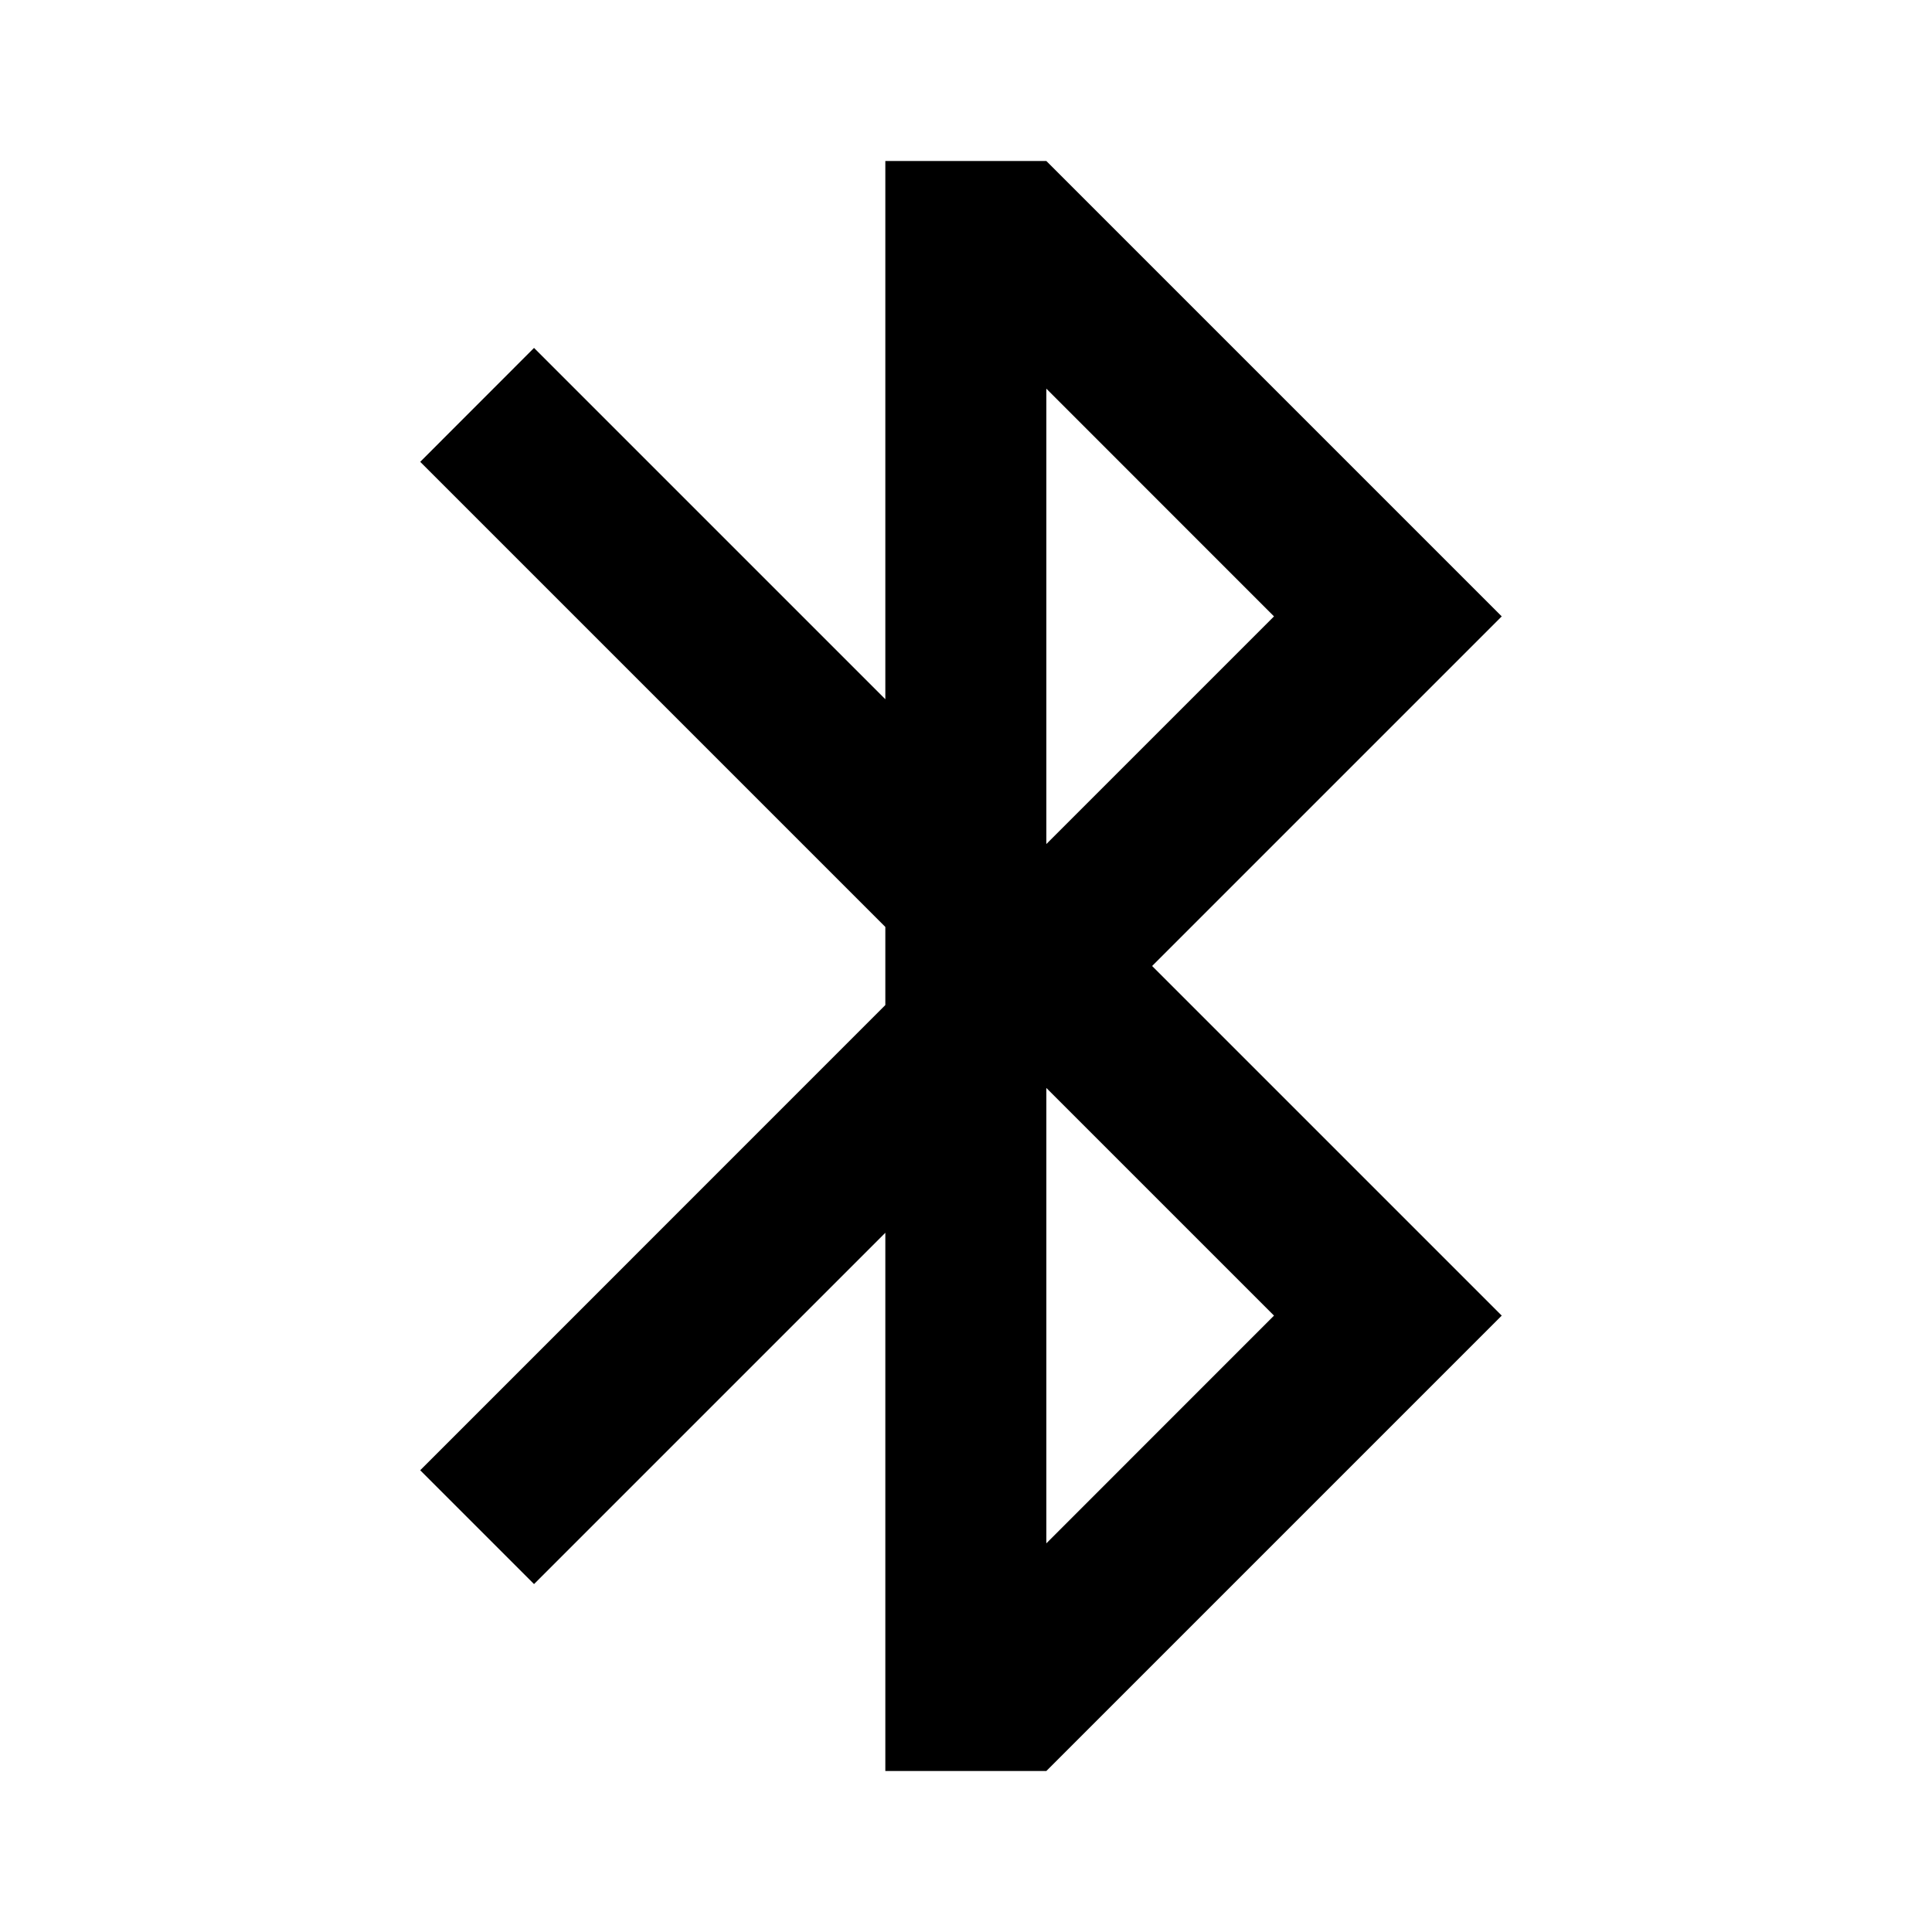
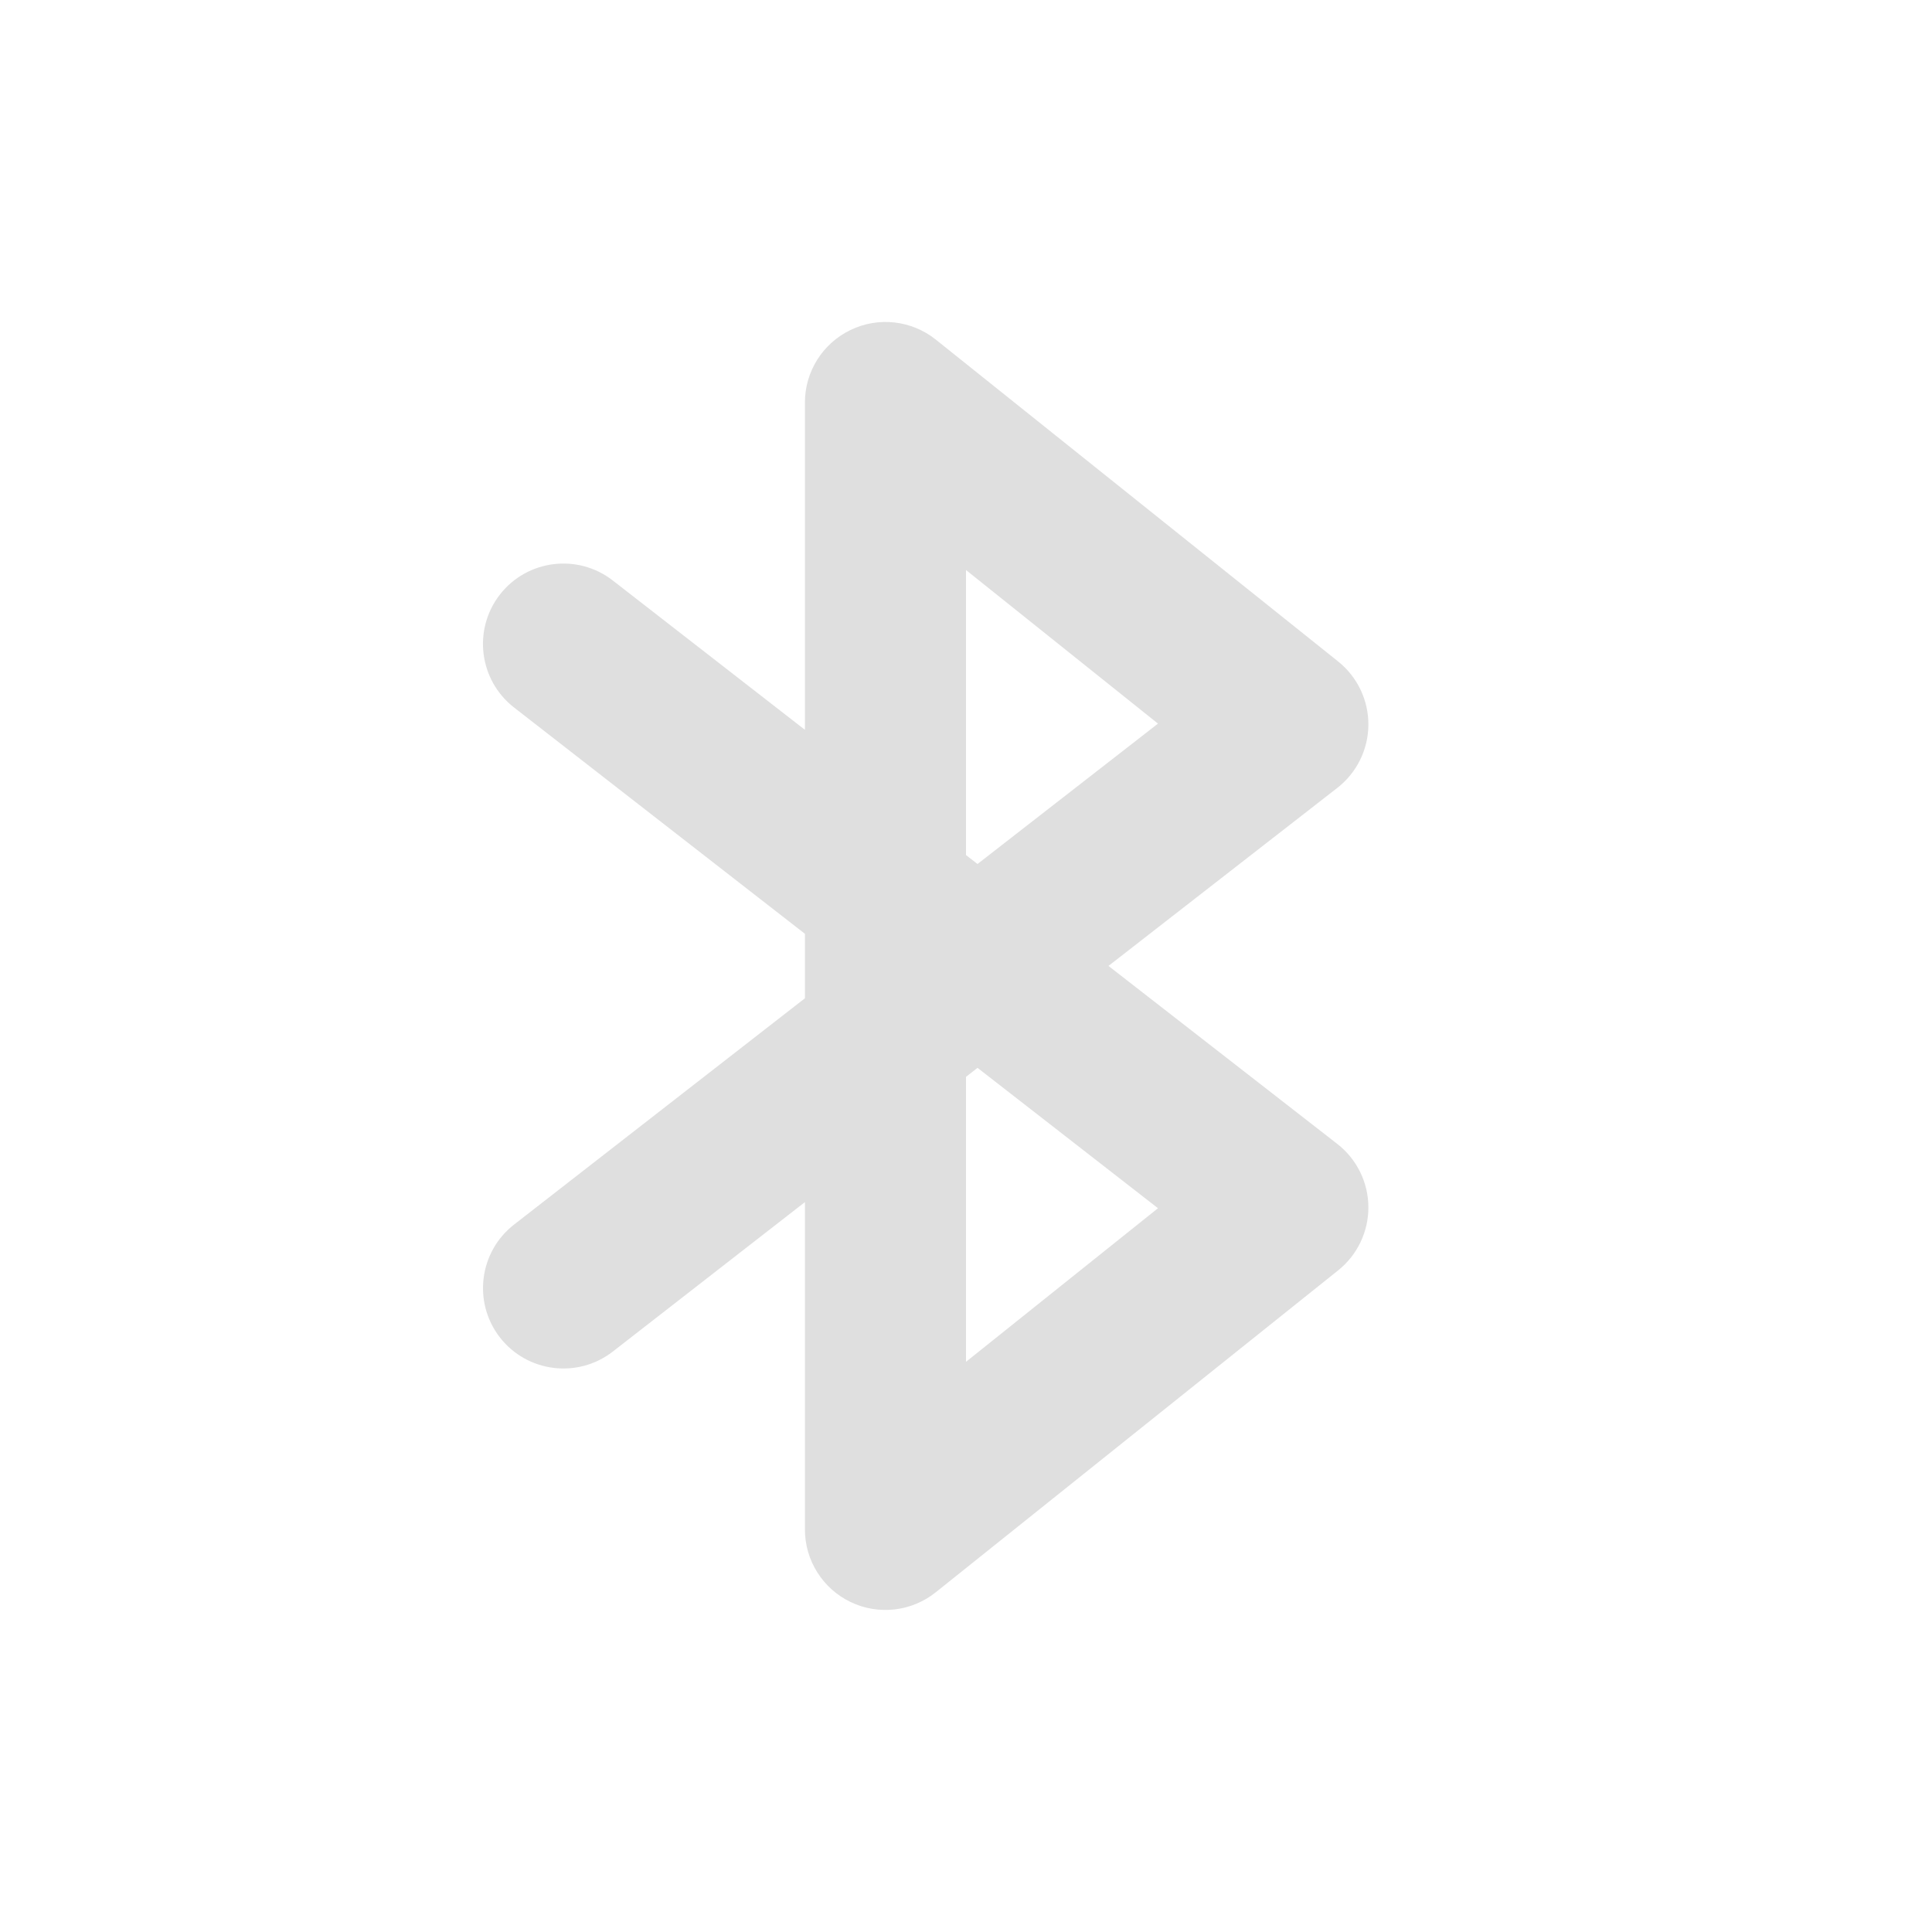
- <svg xmlns="http://www.w3.org/2000/svg" viewBox="0 0 24 24" fill="currentColor">
-   <path d="M14.312 12L18.655 16.343L12.998 22H10.998V15.314L6.634 19.678L5.22 18.264L10.998 12.485V11.515L5.22 5.737L6.634 4.322L10.998 8.686V2H12.998L18.655 7.657L14.312 12ZM12.998 13.515V19.172L15.826 16.343L12.998 13.515ZM12.998 10.485L15.826 7.657L12.998 4.828V10.485Z" />
+ <svg xmlns="http://www.w3.org/2000/svg" width="24" height="24" version="1.1">
+   <defs>
+     <style id="current-color-scheme" type="text/css">
+    .ColorScheme-Text { color:#dfdfdf; } .ColorScheme-Highlight { color:#4285f4; } .ColorScheme-NeutralText { color:#ff9800; } .ColorScheme-PositiveText { color:#4caf50; } .ColorScheme-NegativeText { color:#f44336; }
+   </style>
+   </defs>
+   <path style="fill:currentColor" class="ColorScheme-Text" d="M 10.566,4.099 A 1,1 0 0 0 9.999,5 V 9.066 L 7.612,7.211 A 1,1 0 0 0 6.21,7.386 1,1 0 0 0 6.386,8.789 l 3.613,2.811 v 0.801 l -3.613,2.811 a 1,1 0 0 0 -0.176,1.402 1,1 0 0 0 1.402,0.176 L 9.999,14.933 v 4.066 a 1,1 0 0 0 1.625,0.781 l 5,-4 a 1,1 0 0 0 -0.012,-1.57 l -2.842,-2.211 2.842,-2.211 a 1,1 0 0 0 0.012,-1.57 L 11.624,4.218 A 1,1 0 0 0 10.566,4.099 Z m 1.434,2.982 2.385,1.908 -2.242,1.744 -0.143,-0.111 z m 0.143,6.184 2.242,1.744 -2.385,1.908 V 13.377 Z" />
</svg>
